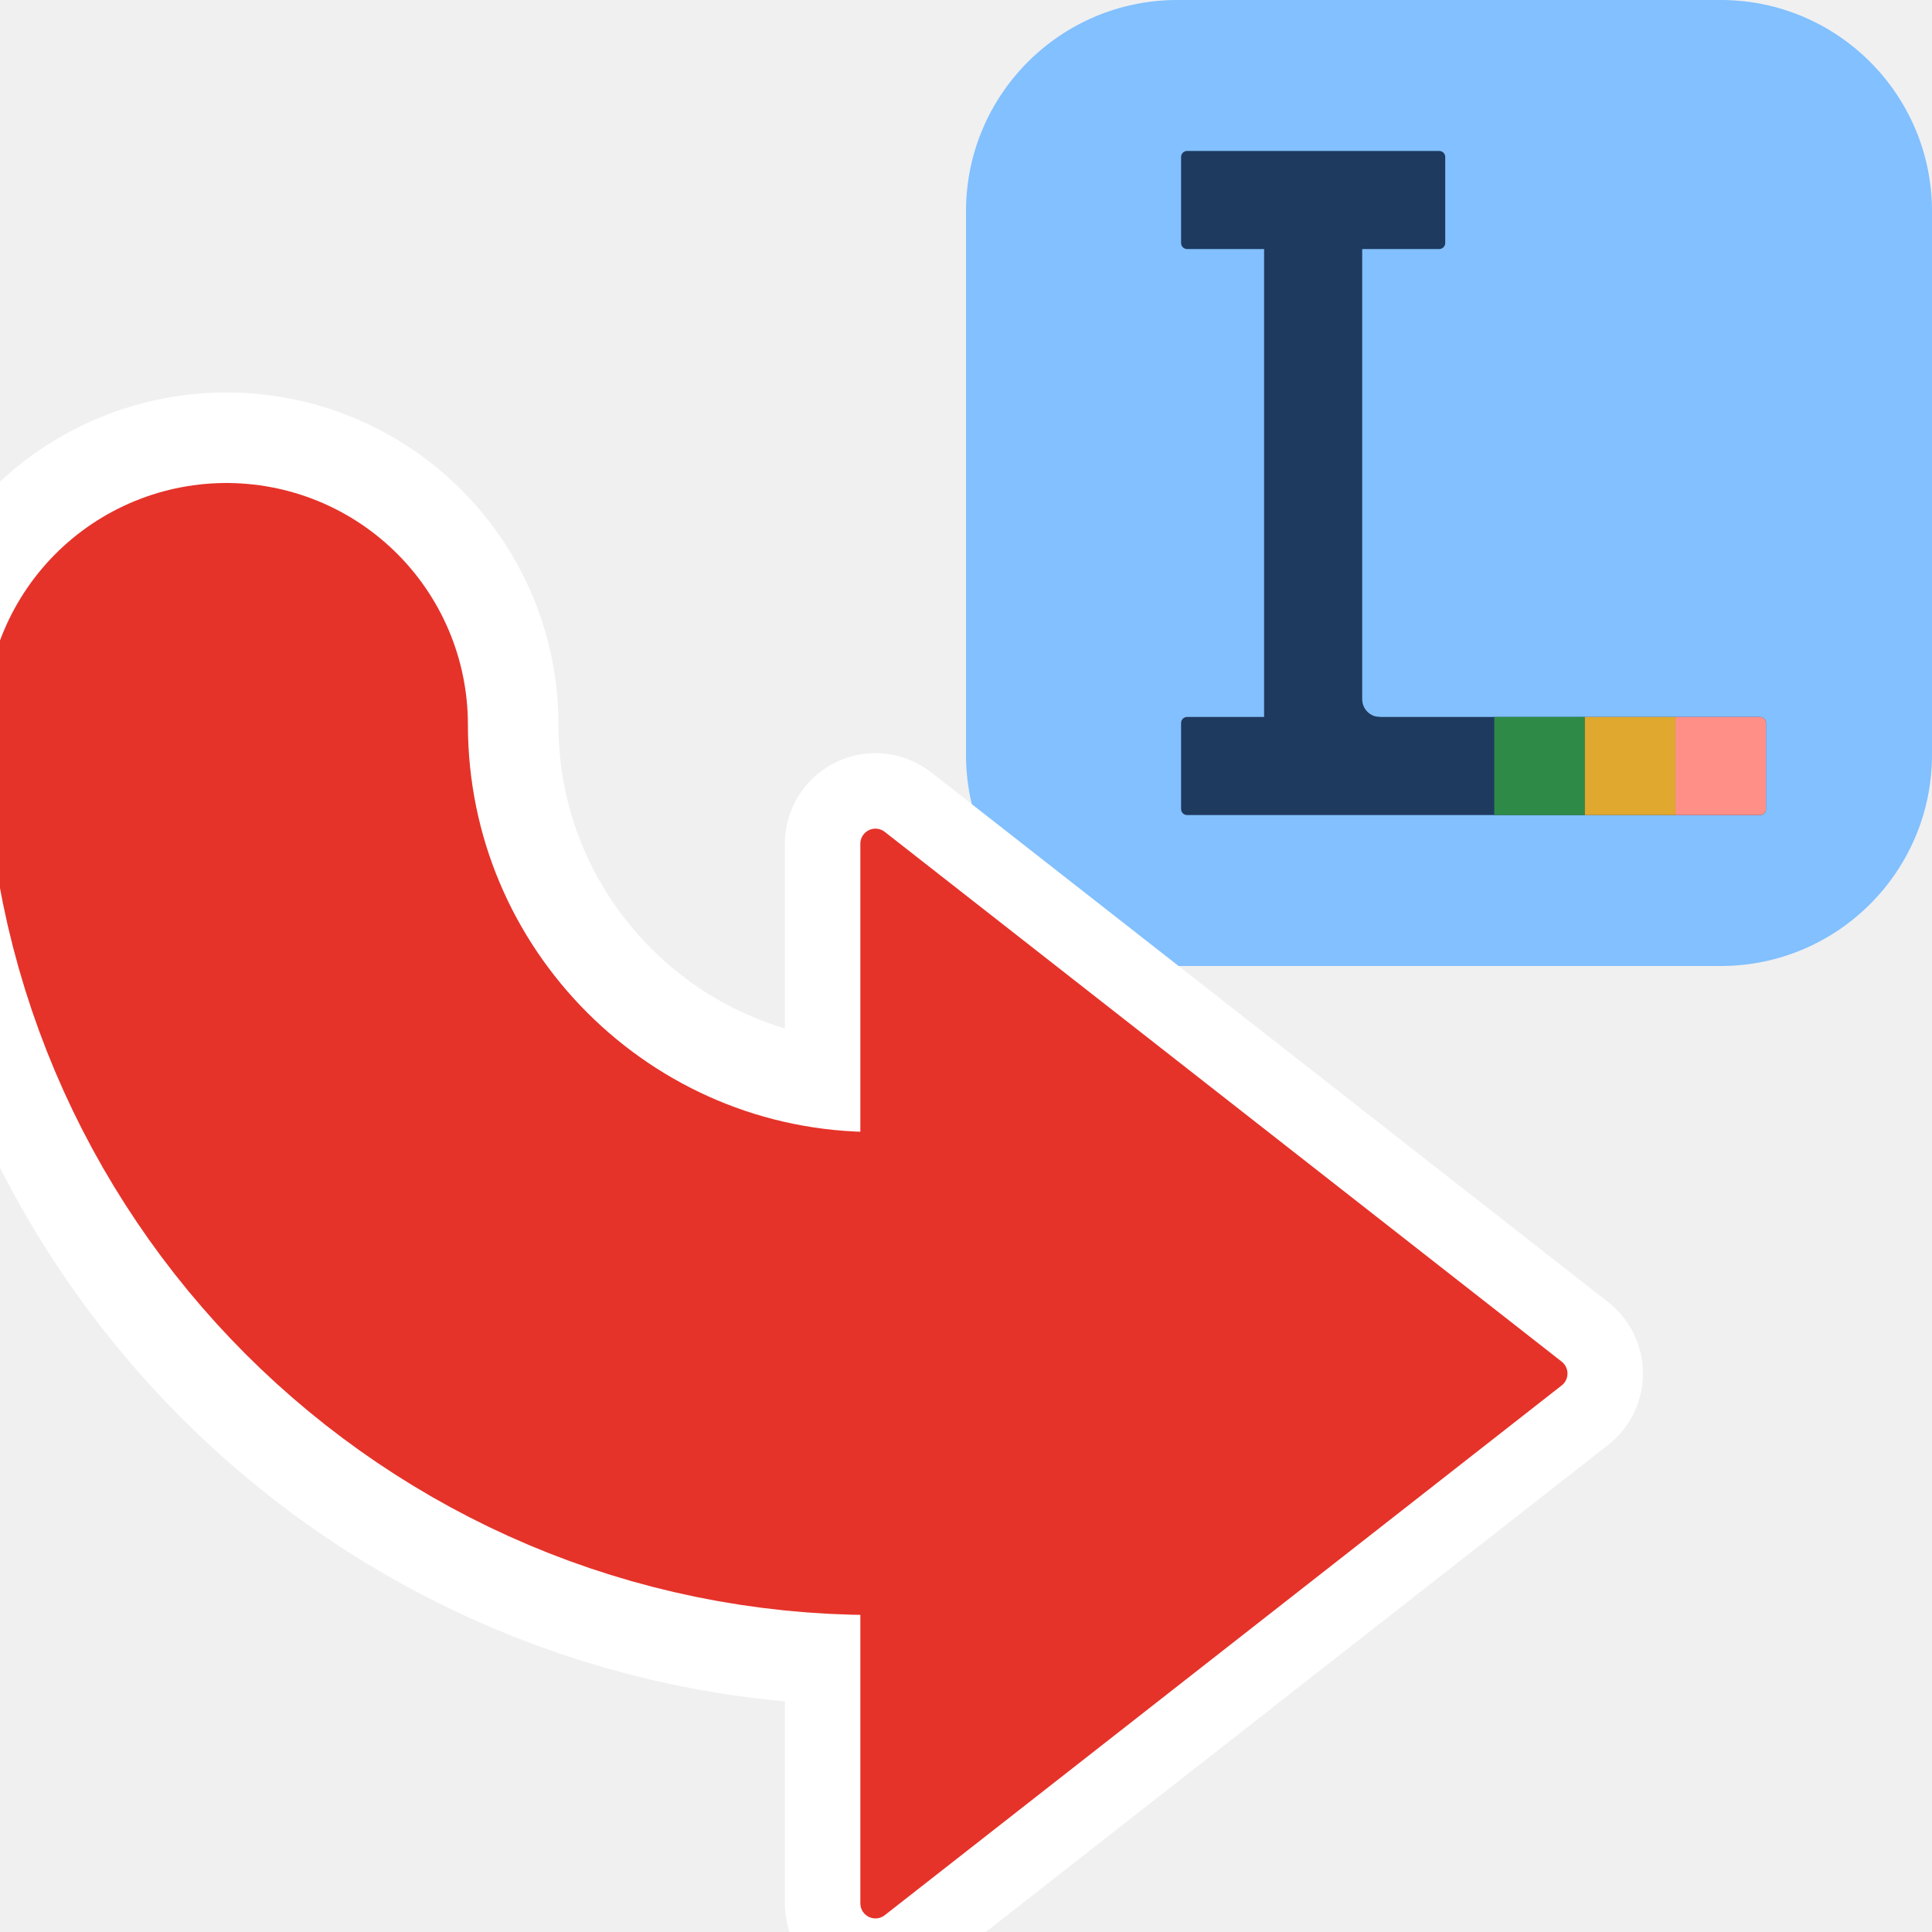
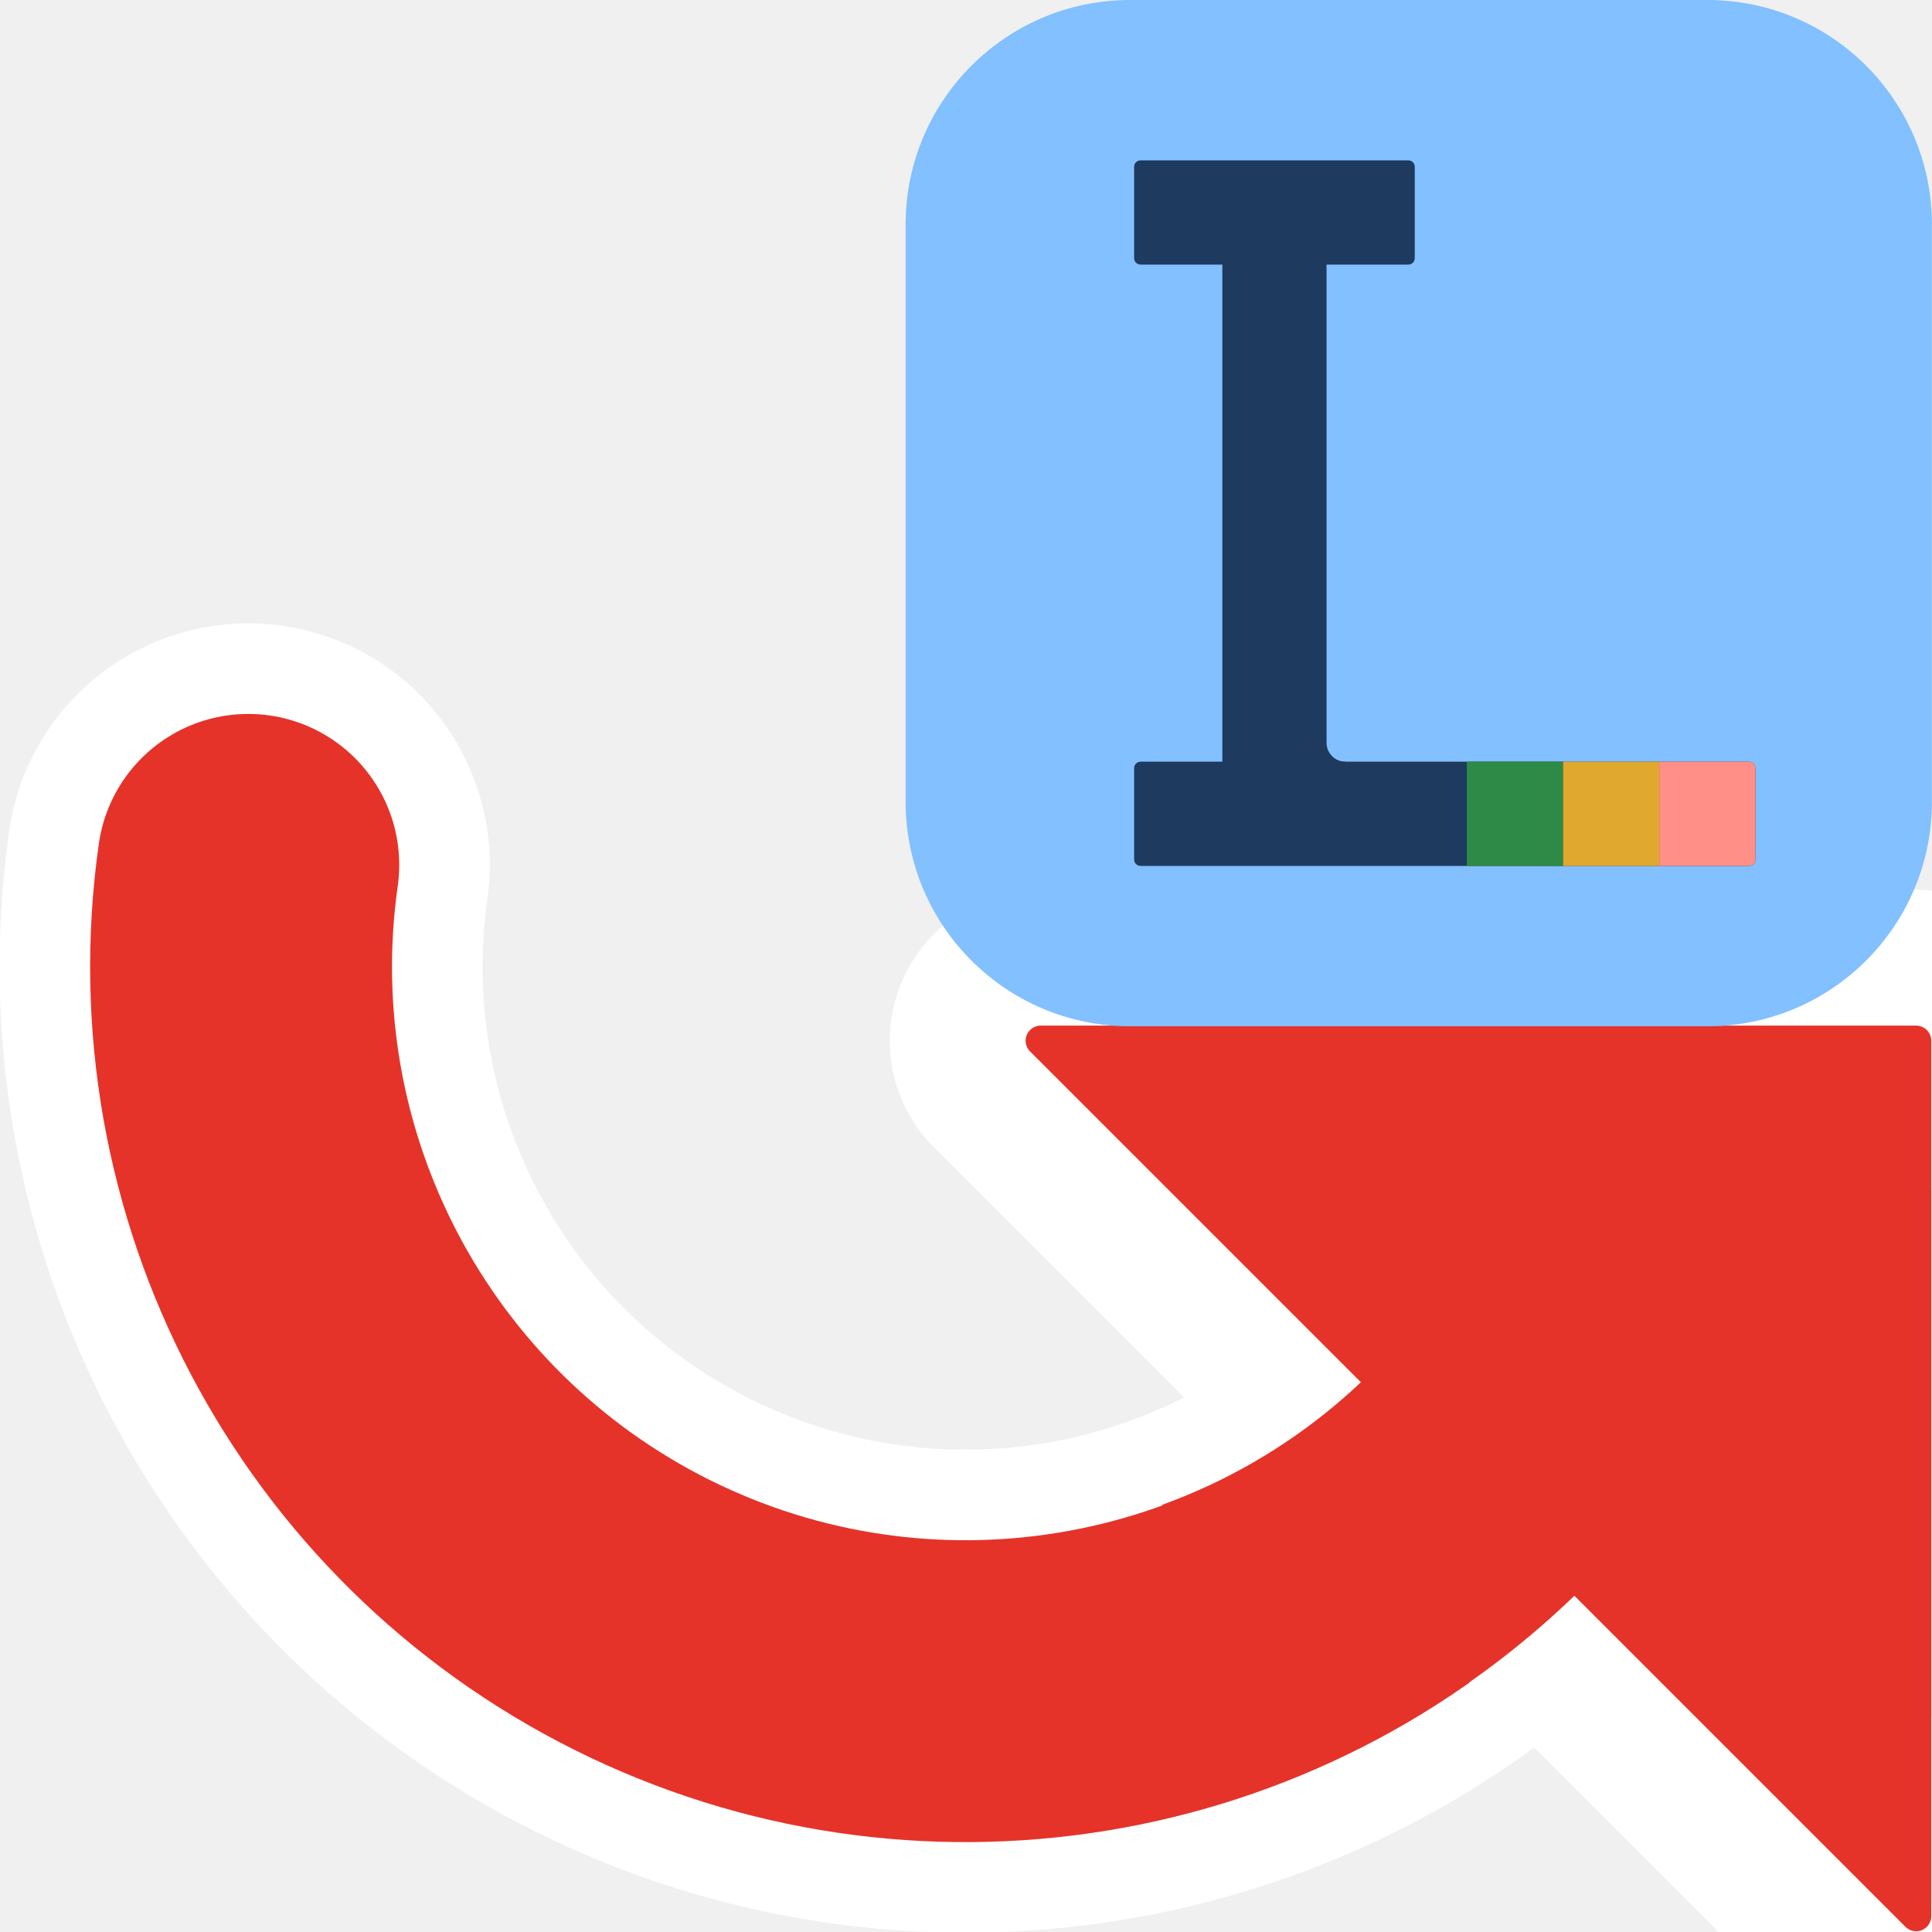
<svg xmlns="http://www.w3.org/2000/svg" viewBox="0 0 256 256">
-   <g transform="translate(128 0) scale(0.5)">
+   <path d="M32.9 114.6 A96 96 0 0 0 195.9 195.9" fill="none" stroke="#ffffff" stroke-width="64.0" stroke-linecap="round" />
+   <path d="M32.9 114.6 A96 96 0 0 0 195.9 195.9" fill="none" stroke="#e5332a" stroke-width="40" stroke-linecap="round" />
+   <path d="M253.9 253.9 L137.9 137.9 L253.9 137.9" fill="none" stroke="#ffffff" stroke-width="40" stroke-linecap="round" stroke-linejoin="round" />
+   <path d="M160.8 218.2 A96 96 0 0 0 195.9 195.9" fill="none" stroke="#e5332a" stroke-width="40" stroke-linecap="butt" />
+   <polygon points="253.9,137.9 253.9,253.9 137.9,137.9" fill="#e5332a" stroke="#e5332a" stroke-width="4" stroke-linejoin="round" />
+   <g transform="translate(120.0 0.0) scale(0.5312)">
    <defs>
      <clipPath id="f">
        <rect x="57" y="190" width="155" height="26" rx="1.6" />
      </clipPath>
    </defs>
    <rect width="256" height="256" rx="56" fill="#82c0ff" />
    <g fill="#1f3a5f">
      <rect x="57" y="40" width="70" height="26" rx="1.6" />
      <path d="M79 53 H105 V185.3 A4.7 4.7 0 0 0 109.7 190 V191 H79 Z" />
    </g>
    <g clip-path="url(#f)">
      <rect x="0" y="190" width="256" height="26" fill="#1f3a5f" />
      <rect x="140" y="190" width="24" height="26" fill="#2e8b47" />
      <rect x="164" y="190" width="24" height="26" fill="#e0a82e" />
      <rect x="188" y="190" width="24" height="26" fill="#ff8f87" />
    </g>
  </g>
-   <path d="M30 96 A86 86 0 0 0 116 182" fill="none" stroke="#ffffff" stroke-width="88" stroke-linecap="round" />
-   <polygon points="205.7,182 116,111.8 116,252.2" fill="#ffffff" stroke="#ffffff" stroke-width="24" stroke-linejoin="round" />
-   <path d="M30 96 A86 86 0 0 0 116 182" fill="none" stroke="#e5332a" stroke-width="64" stroke-linecap="round" />
-   <polygon points="205.7,182 116,111.8 116,252.2" fill="#e5332a" stroke="#e5332a" stroke-width="4" stroke-linejoin="round" />
</svg>
